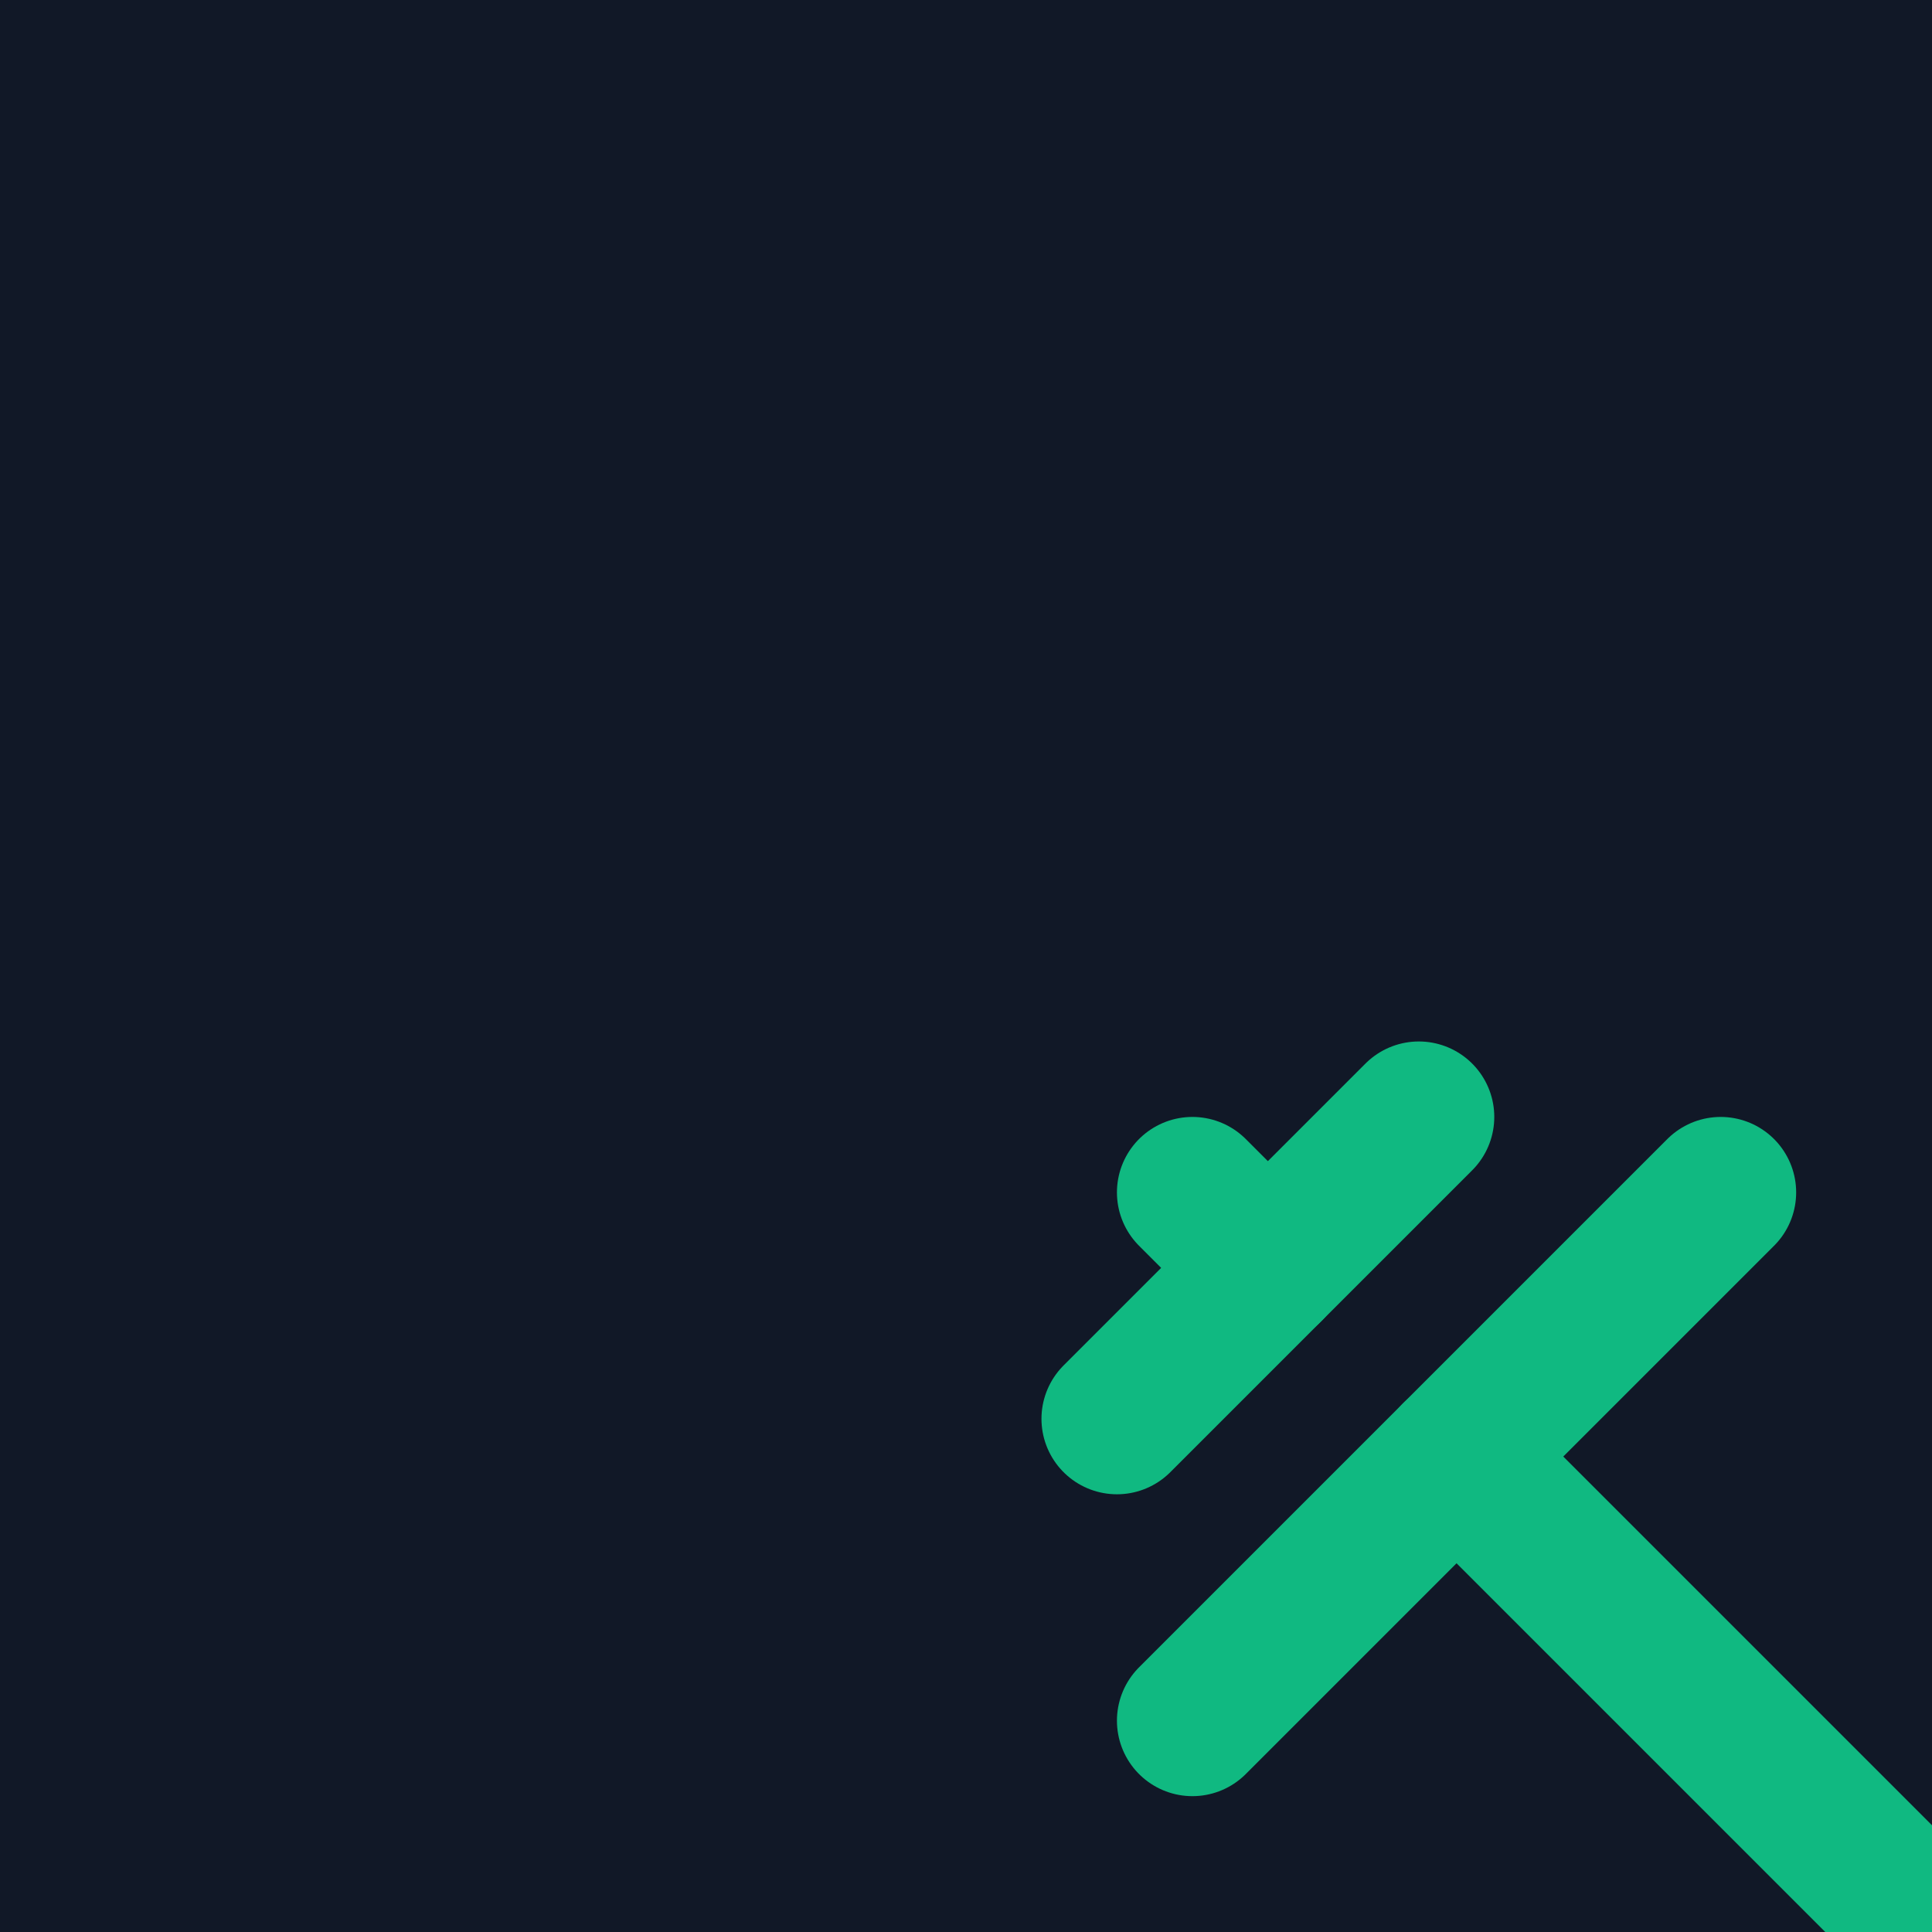
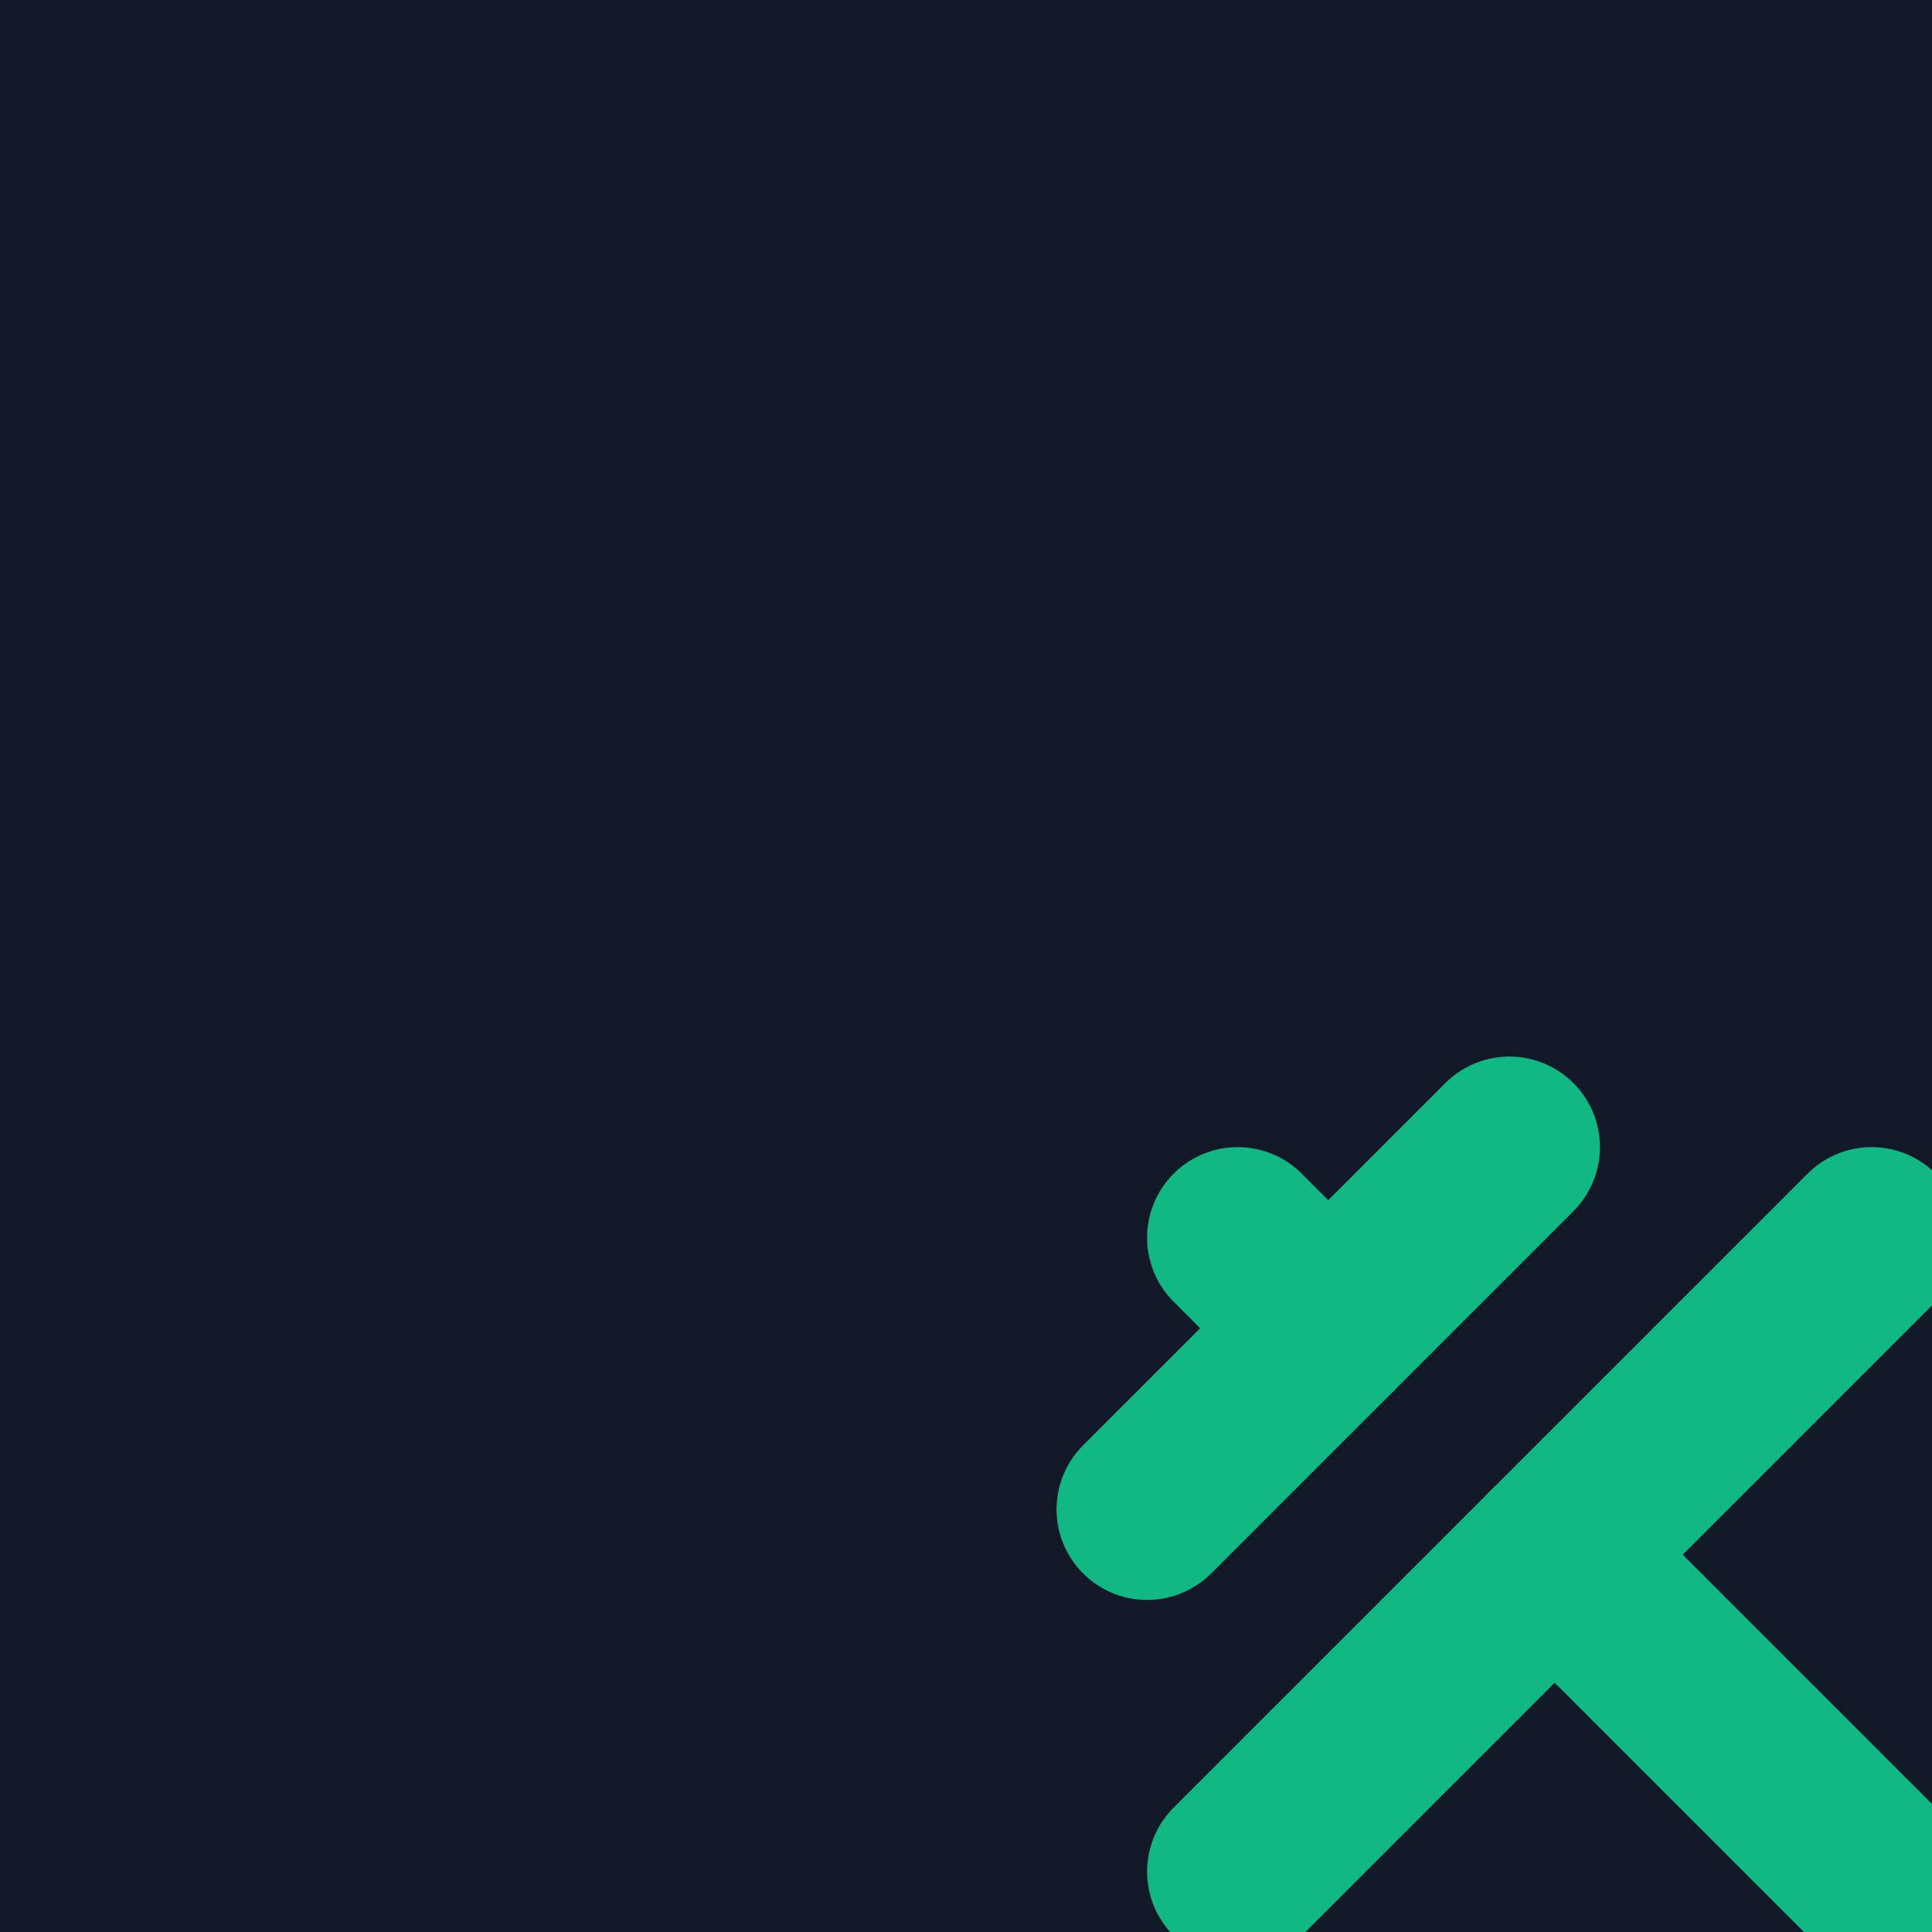
<svg xmlns="http://www.w3.org/2000/svg" width="512" height="512" viewBox="0 0 512 512">
  <rect width="512" height="512" fill="#111827" />
-   <g transform="translate(256,256) scale(20)">
+   <g transform="translate(256,256) scale(24)">
    <path d="m6.5 6.5 11 11" stroke="#10b981" stroke-width="2" stroke-linecap="round" stroke-linejoin="round" fill="none" />
    <path d="m21 21-1-1" stroke="#10b981" stroke-width="2" stroke-linecap="round" stroke-linejoin="round" fill="none" />
    <path d="m3 3 1 1" stroke="#10b981" stroke-width="2" stroke-linecap="round" stroke-linejoin="round" fill="none" />
    <path d="m18 22 4-4" stroke="#10b981" stroke-width="2" stroke-linecap="round" stroke-linejoin="round" fill="none" />
    <path d="m2 6 4-4" stroke="#10b981" stroke-width="2" stroke-linecap="round" stroke-linejoin="round" fill="none" />
    <path d="m3 10 7-7" stroke="#10b981" stroke-width="2" stroke-linecap="round" stroke-linejoin="round" fill="none" />
    <path d="m14 21 7-7" stroke="#10b981" stroke-width="2" stroke-linecap="round" stroke-linejoin="round" fill="none" />
  </g>
</svg>
